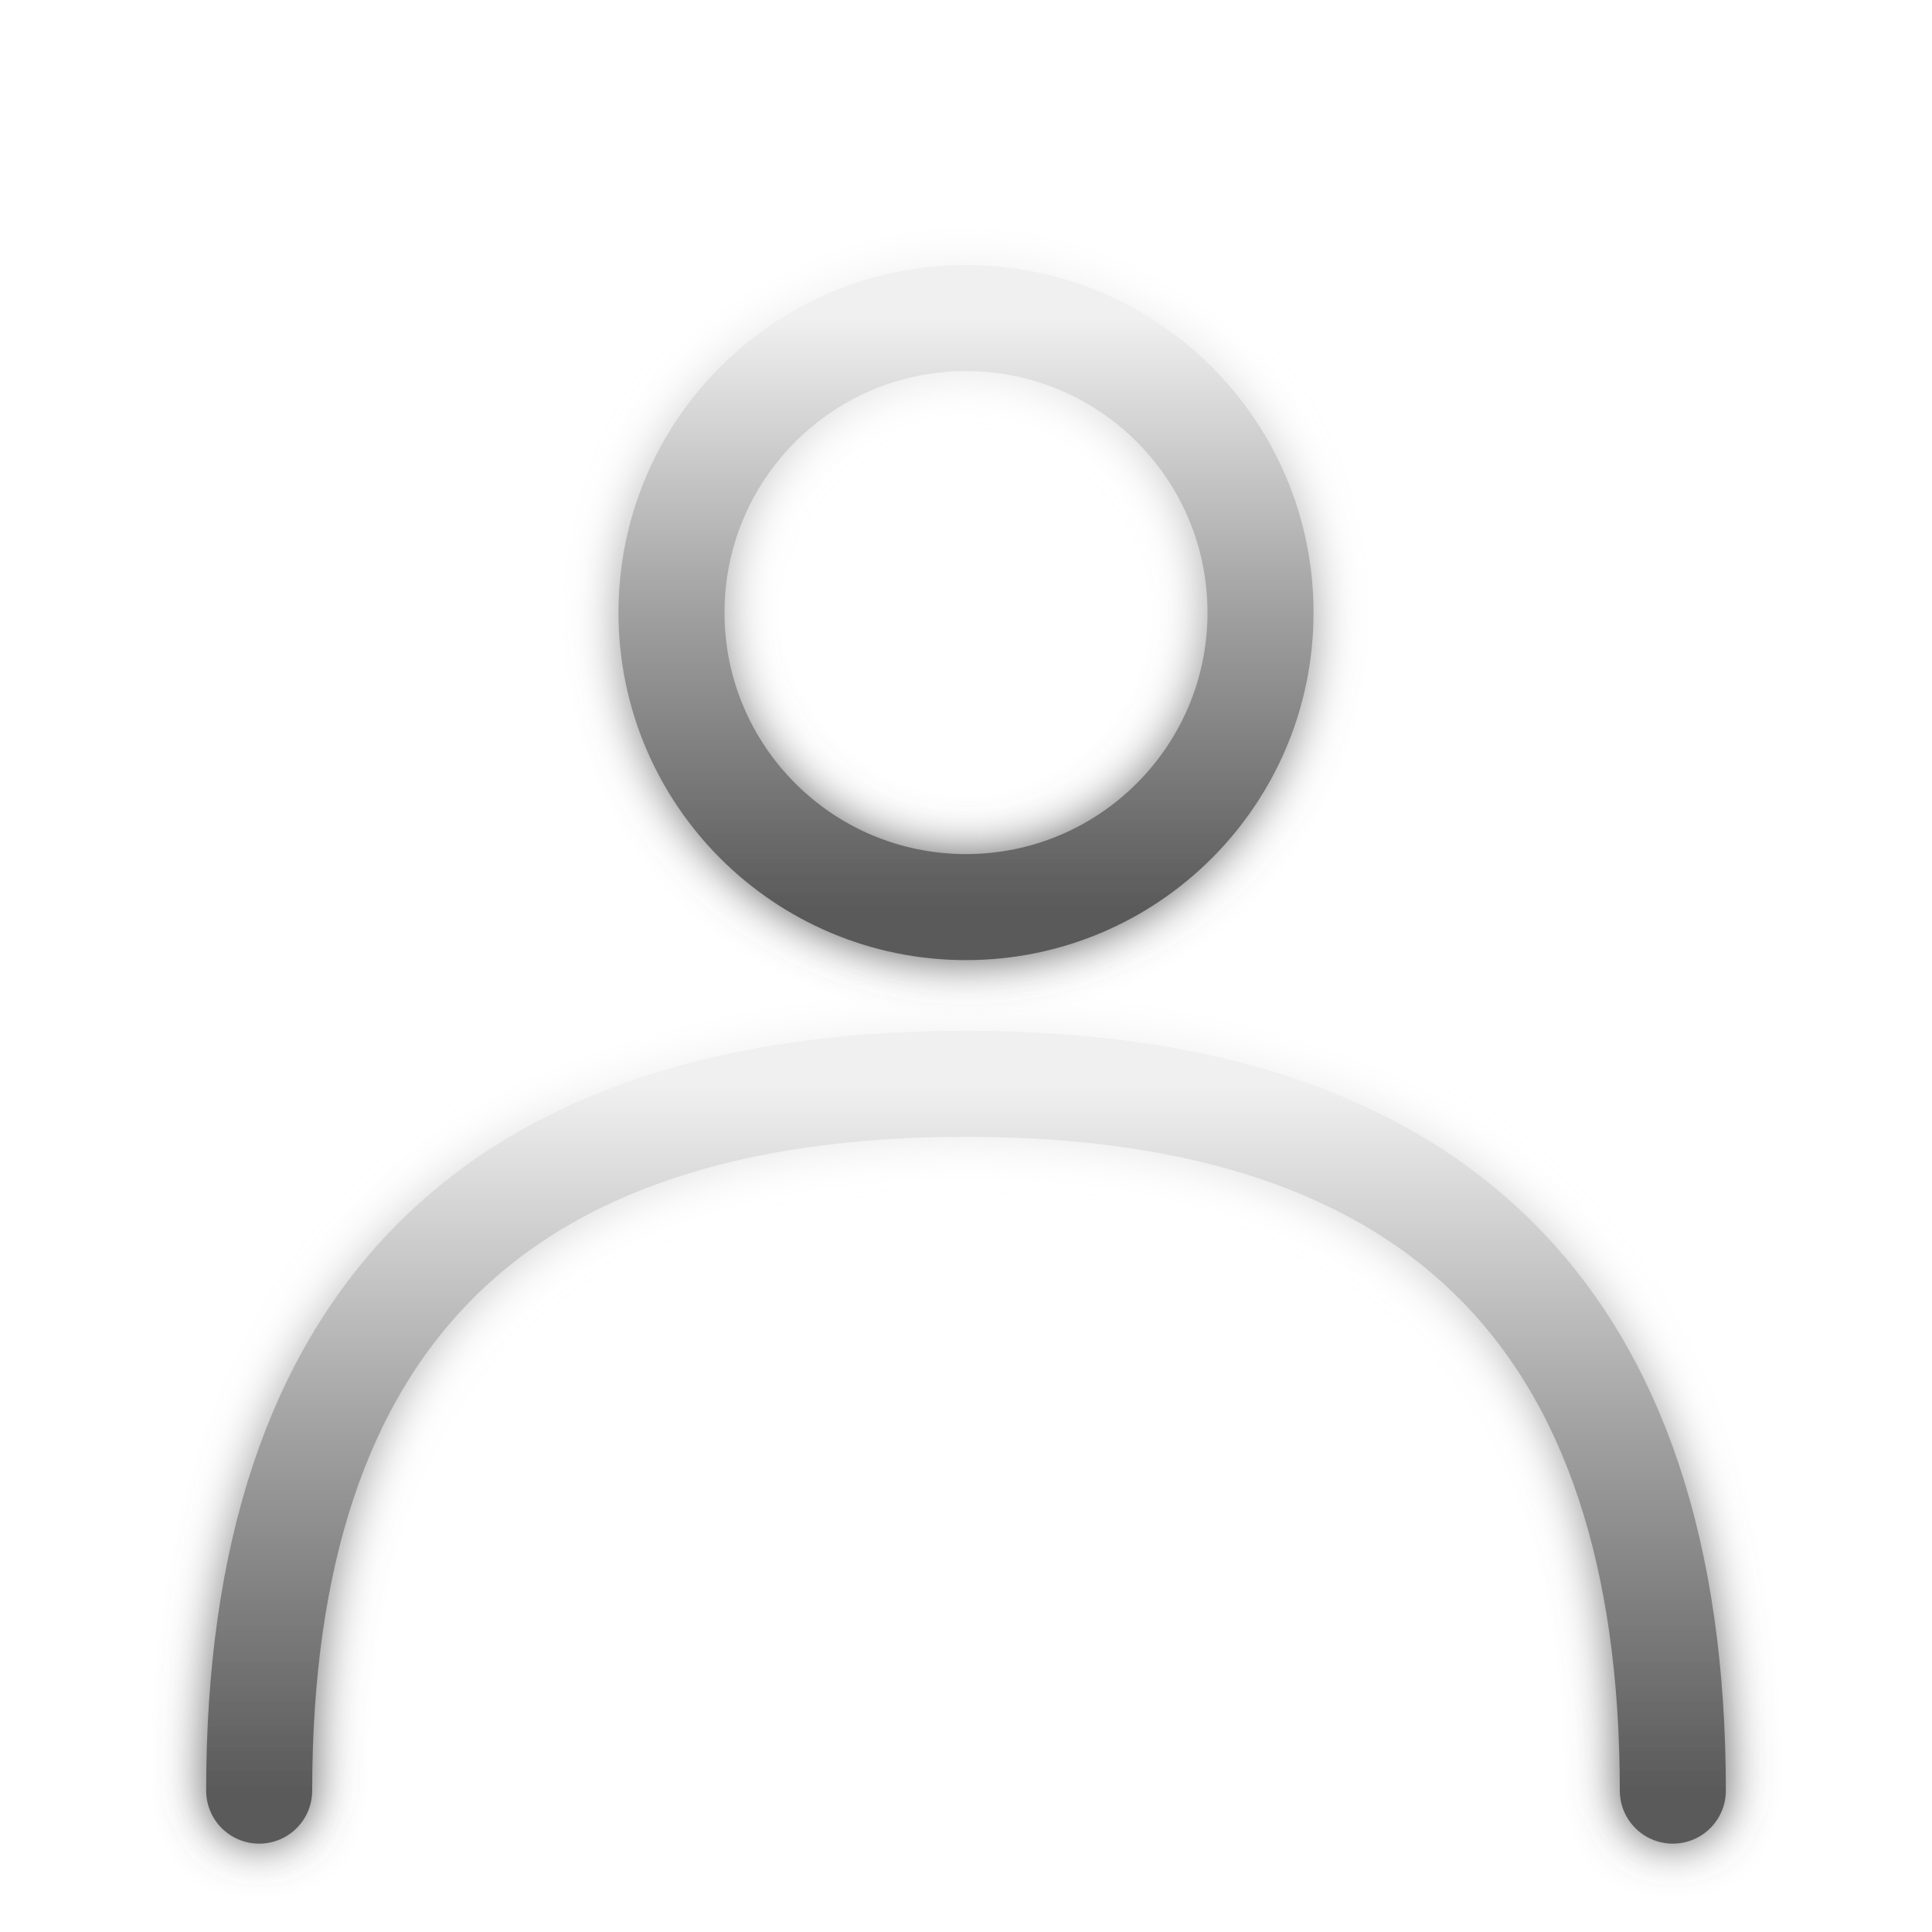
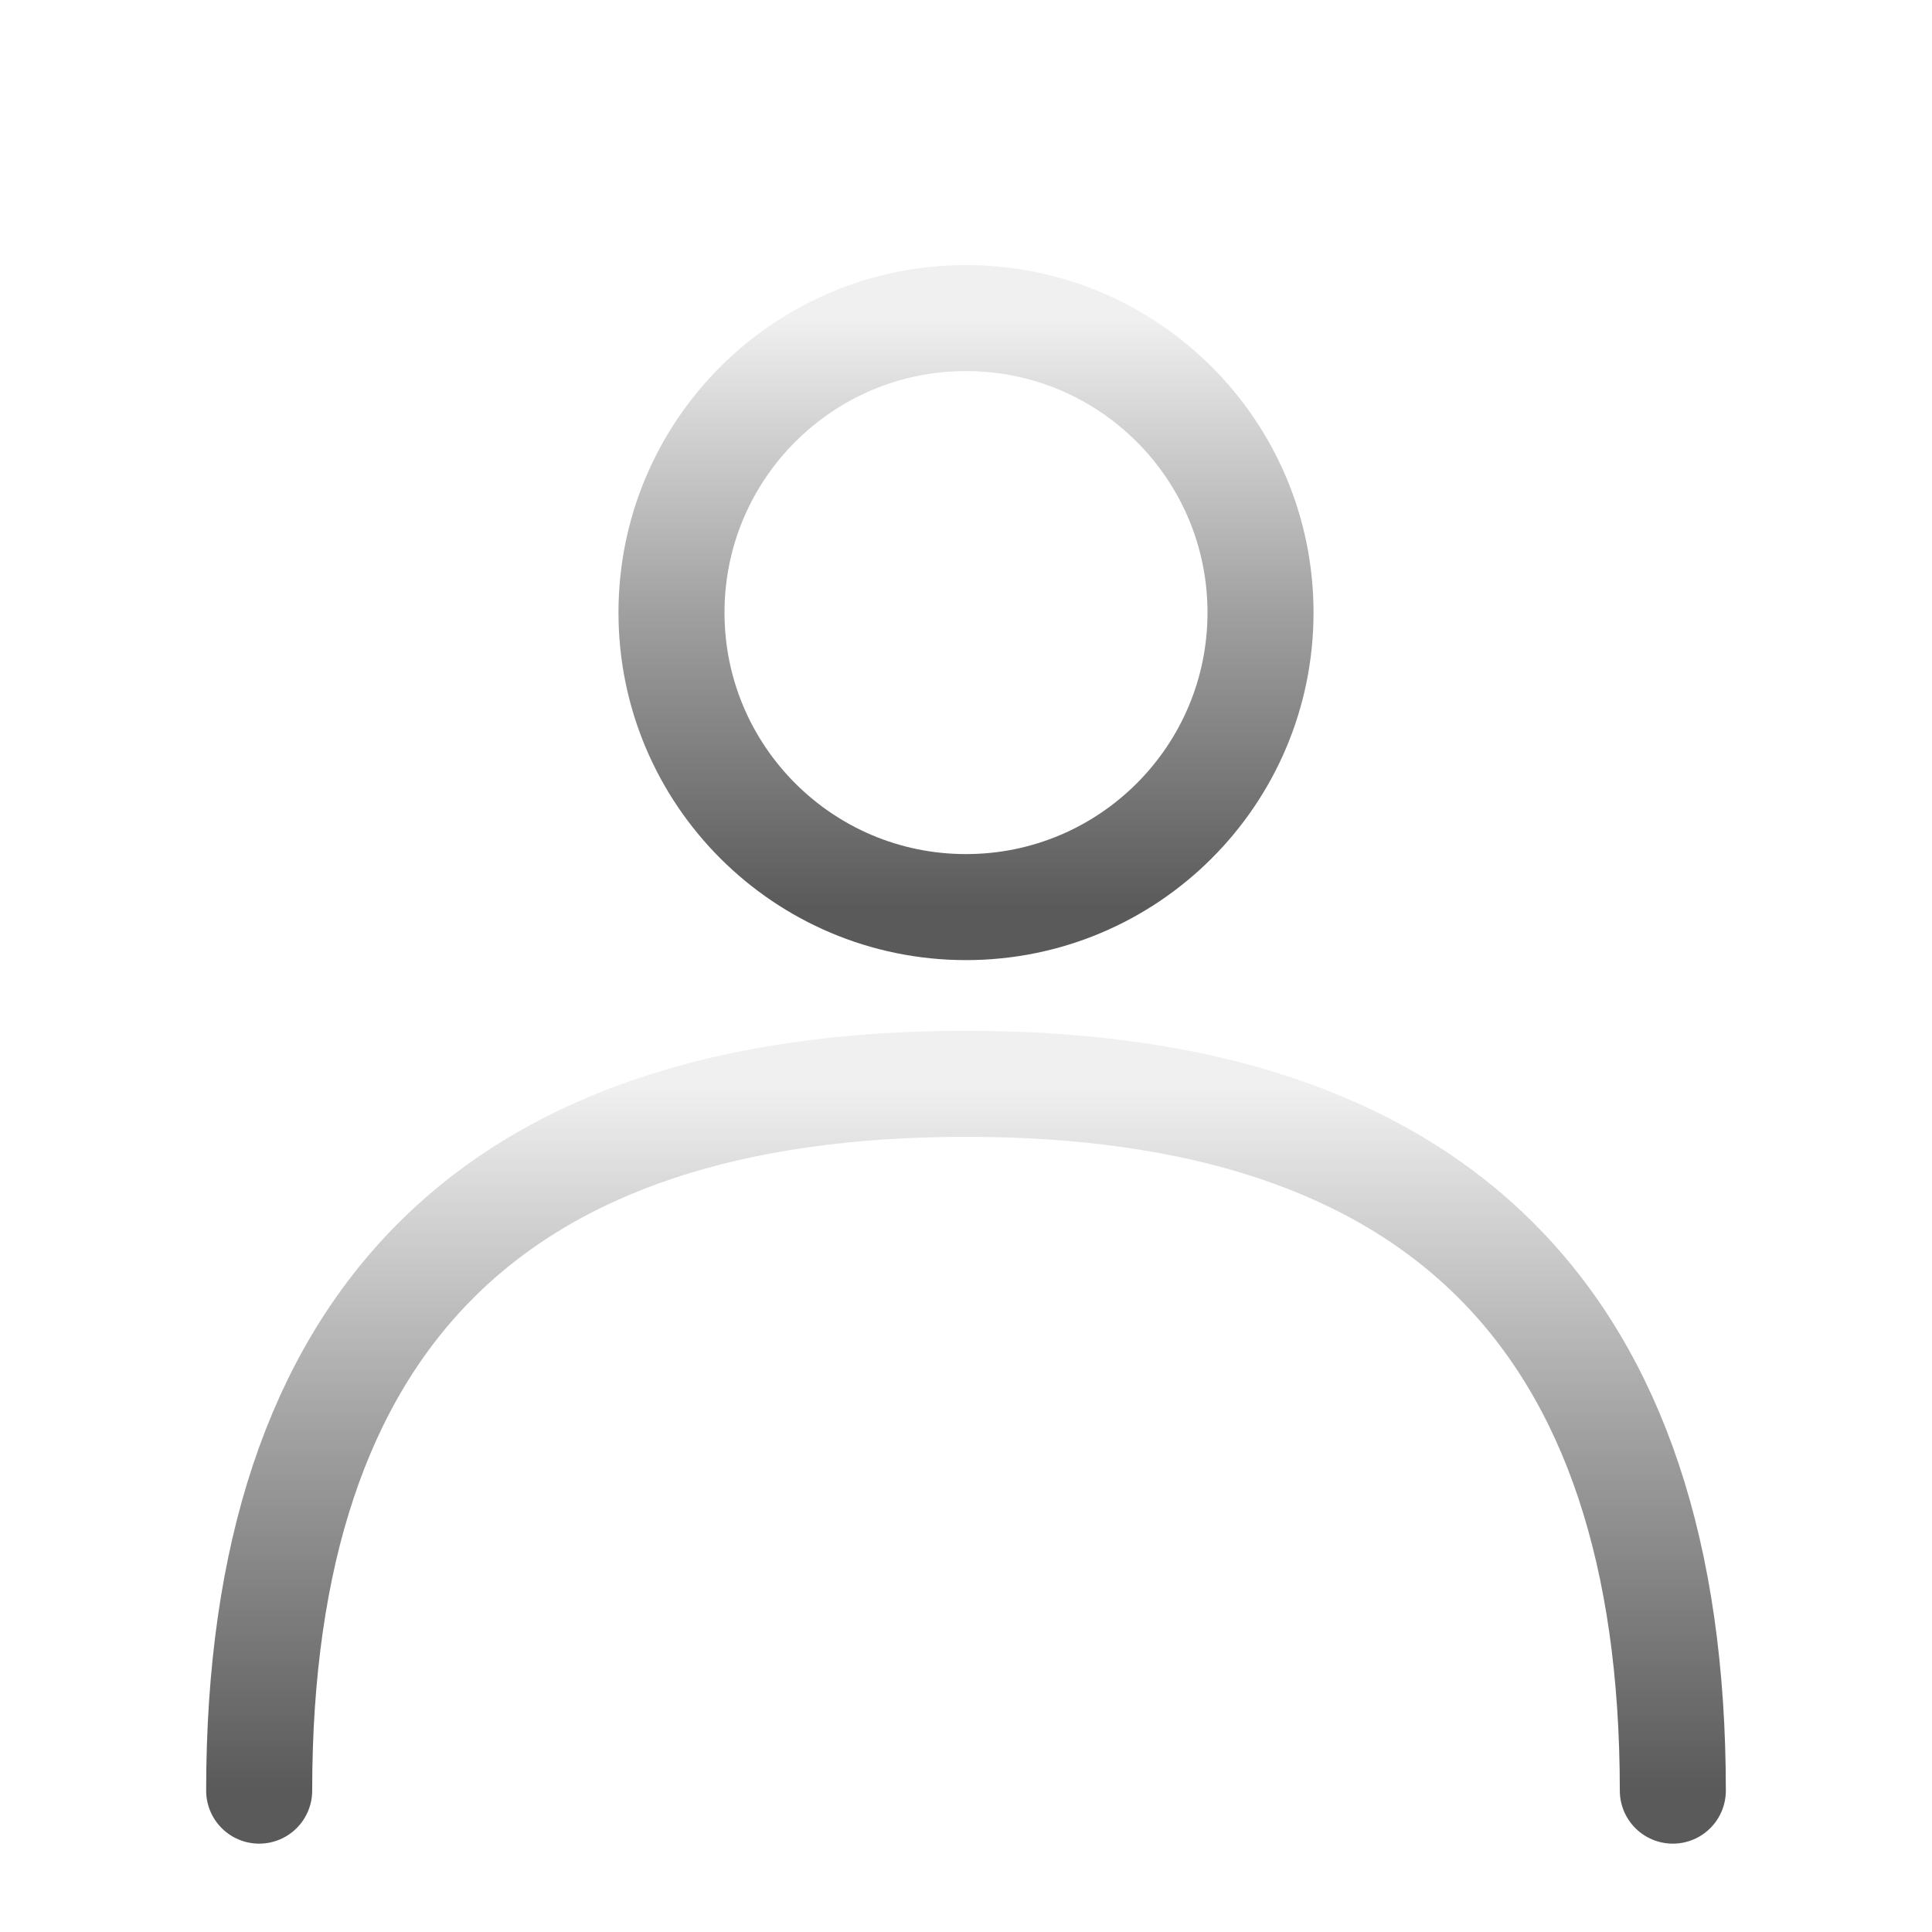
<svg xmlns="http://www.w3.org/2000/svg" viewBox="18 18 164 164" width="200" height="200" fill="none">
  <defs>
    <linearGradient id="mono" x1="0" y1="0" x2="0" y2="1">
      <stop offset="0%" stop-color="#f0f0f0" />
      <stop offset="50%" stop-color="#a0a0a0" />
      <stop offset="100%" stop-color="#5a5a5a" />
    </linearGradient>
-     <filter id="glow" x="-50%" y="-50%" width="200%" height="200%">
-       <feGaussianBlur stdDeviation="2" result="b" />
-       <feMerge>
-         <feMergeNode in="b" />
-         <feMergeNode in="SourceGraphic" />
-       </feMerge>
-     </filter>
  </defs>
-   <circle cx="100" cy="70" r="25" stroke="url(#mono)" stroke-width="9" fill="none" filter="url(#glow)" />
-   <path d="M40 170 Q40 110 100 110 Q160 110 160 170" stroke="url(#mono)" stroke-width="9" stroke-linejoin="round" stroke-linecap="round" fill="none" filter="url(#glow)" />
+   <circle cx="100" cy="70" r="25" stroke="url(#mono)" stroke-width="9" fill="none" />
+   <path d="M40 170 Q40 110 100 110 Q160 110 160 170" stroke="url(#mono)" stroke-width="9" stroke-linejoin="round" stroke-linecap="round" fill="none" />
</svg>
